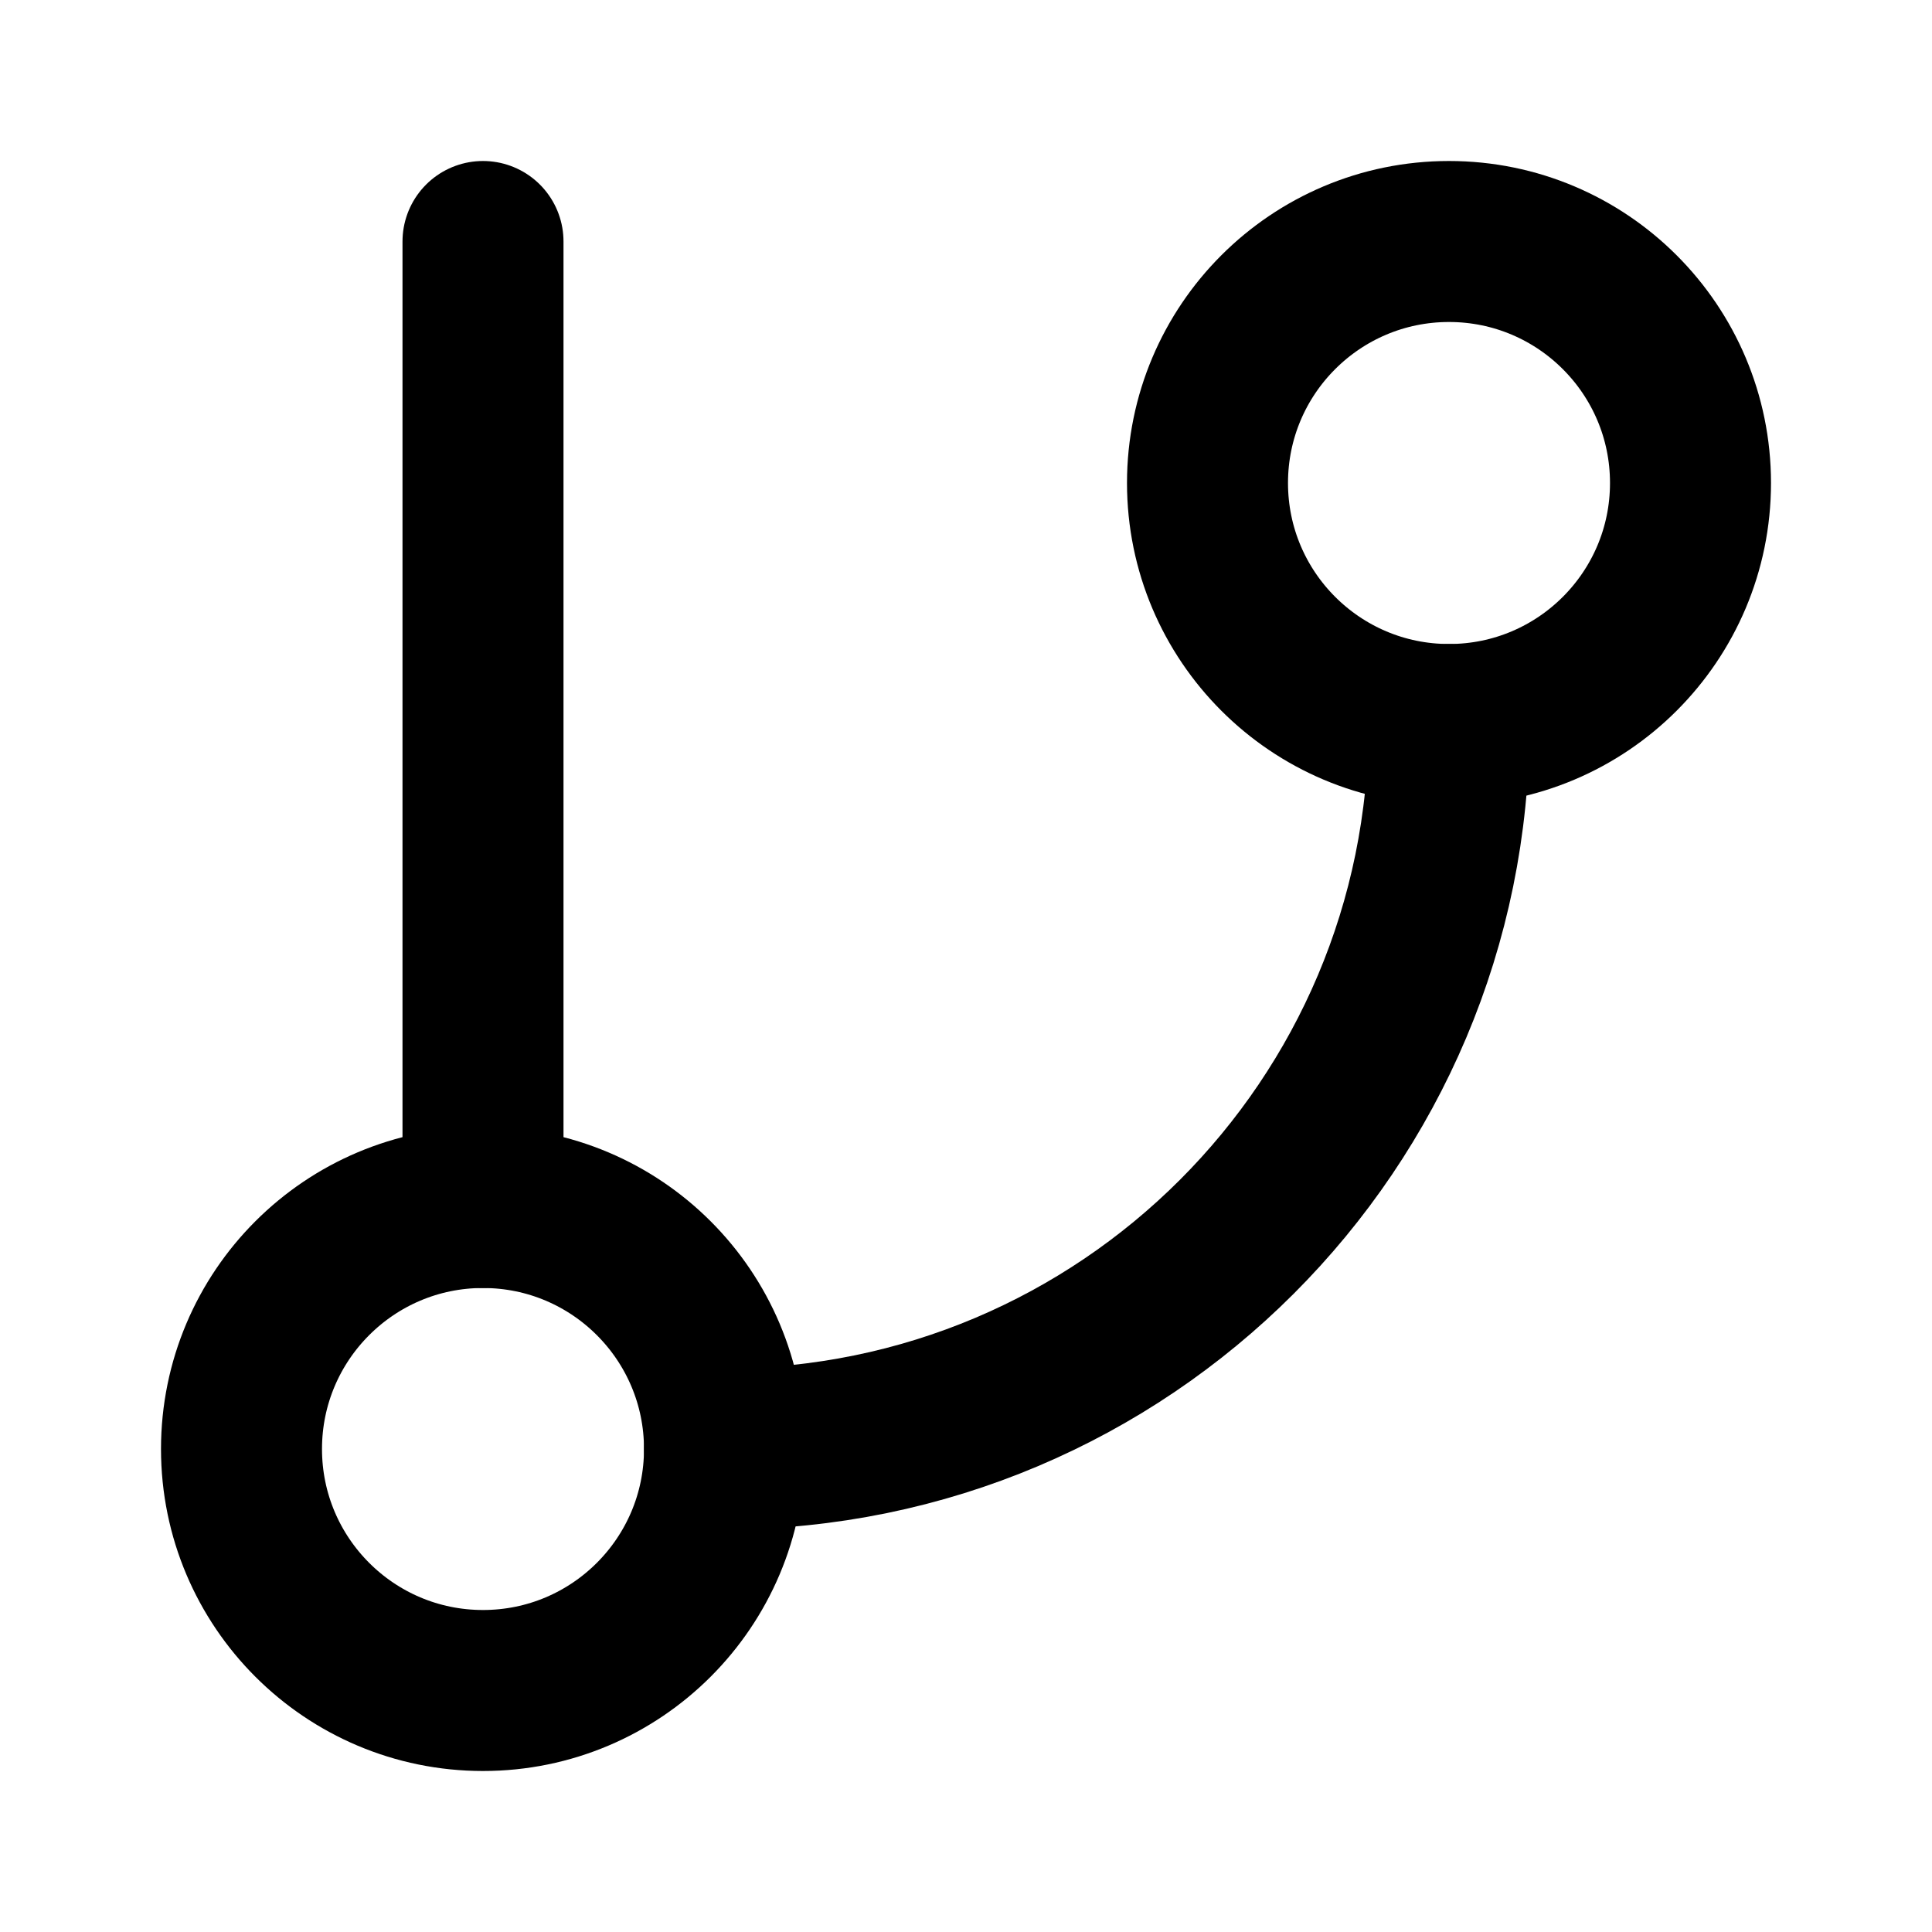
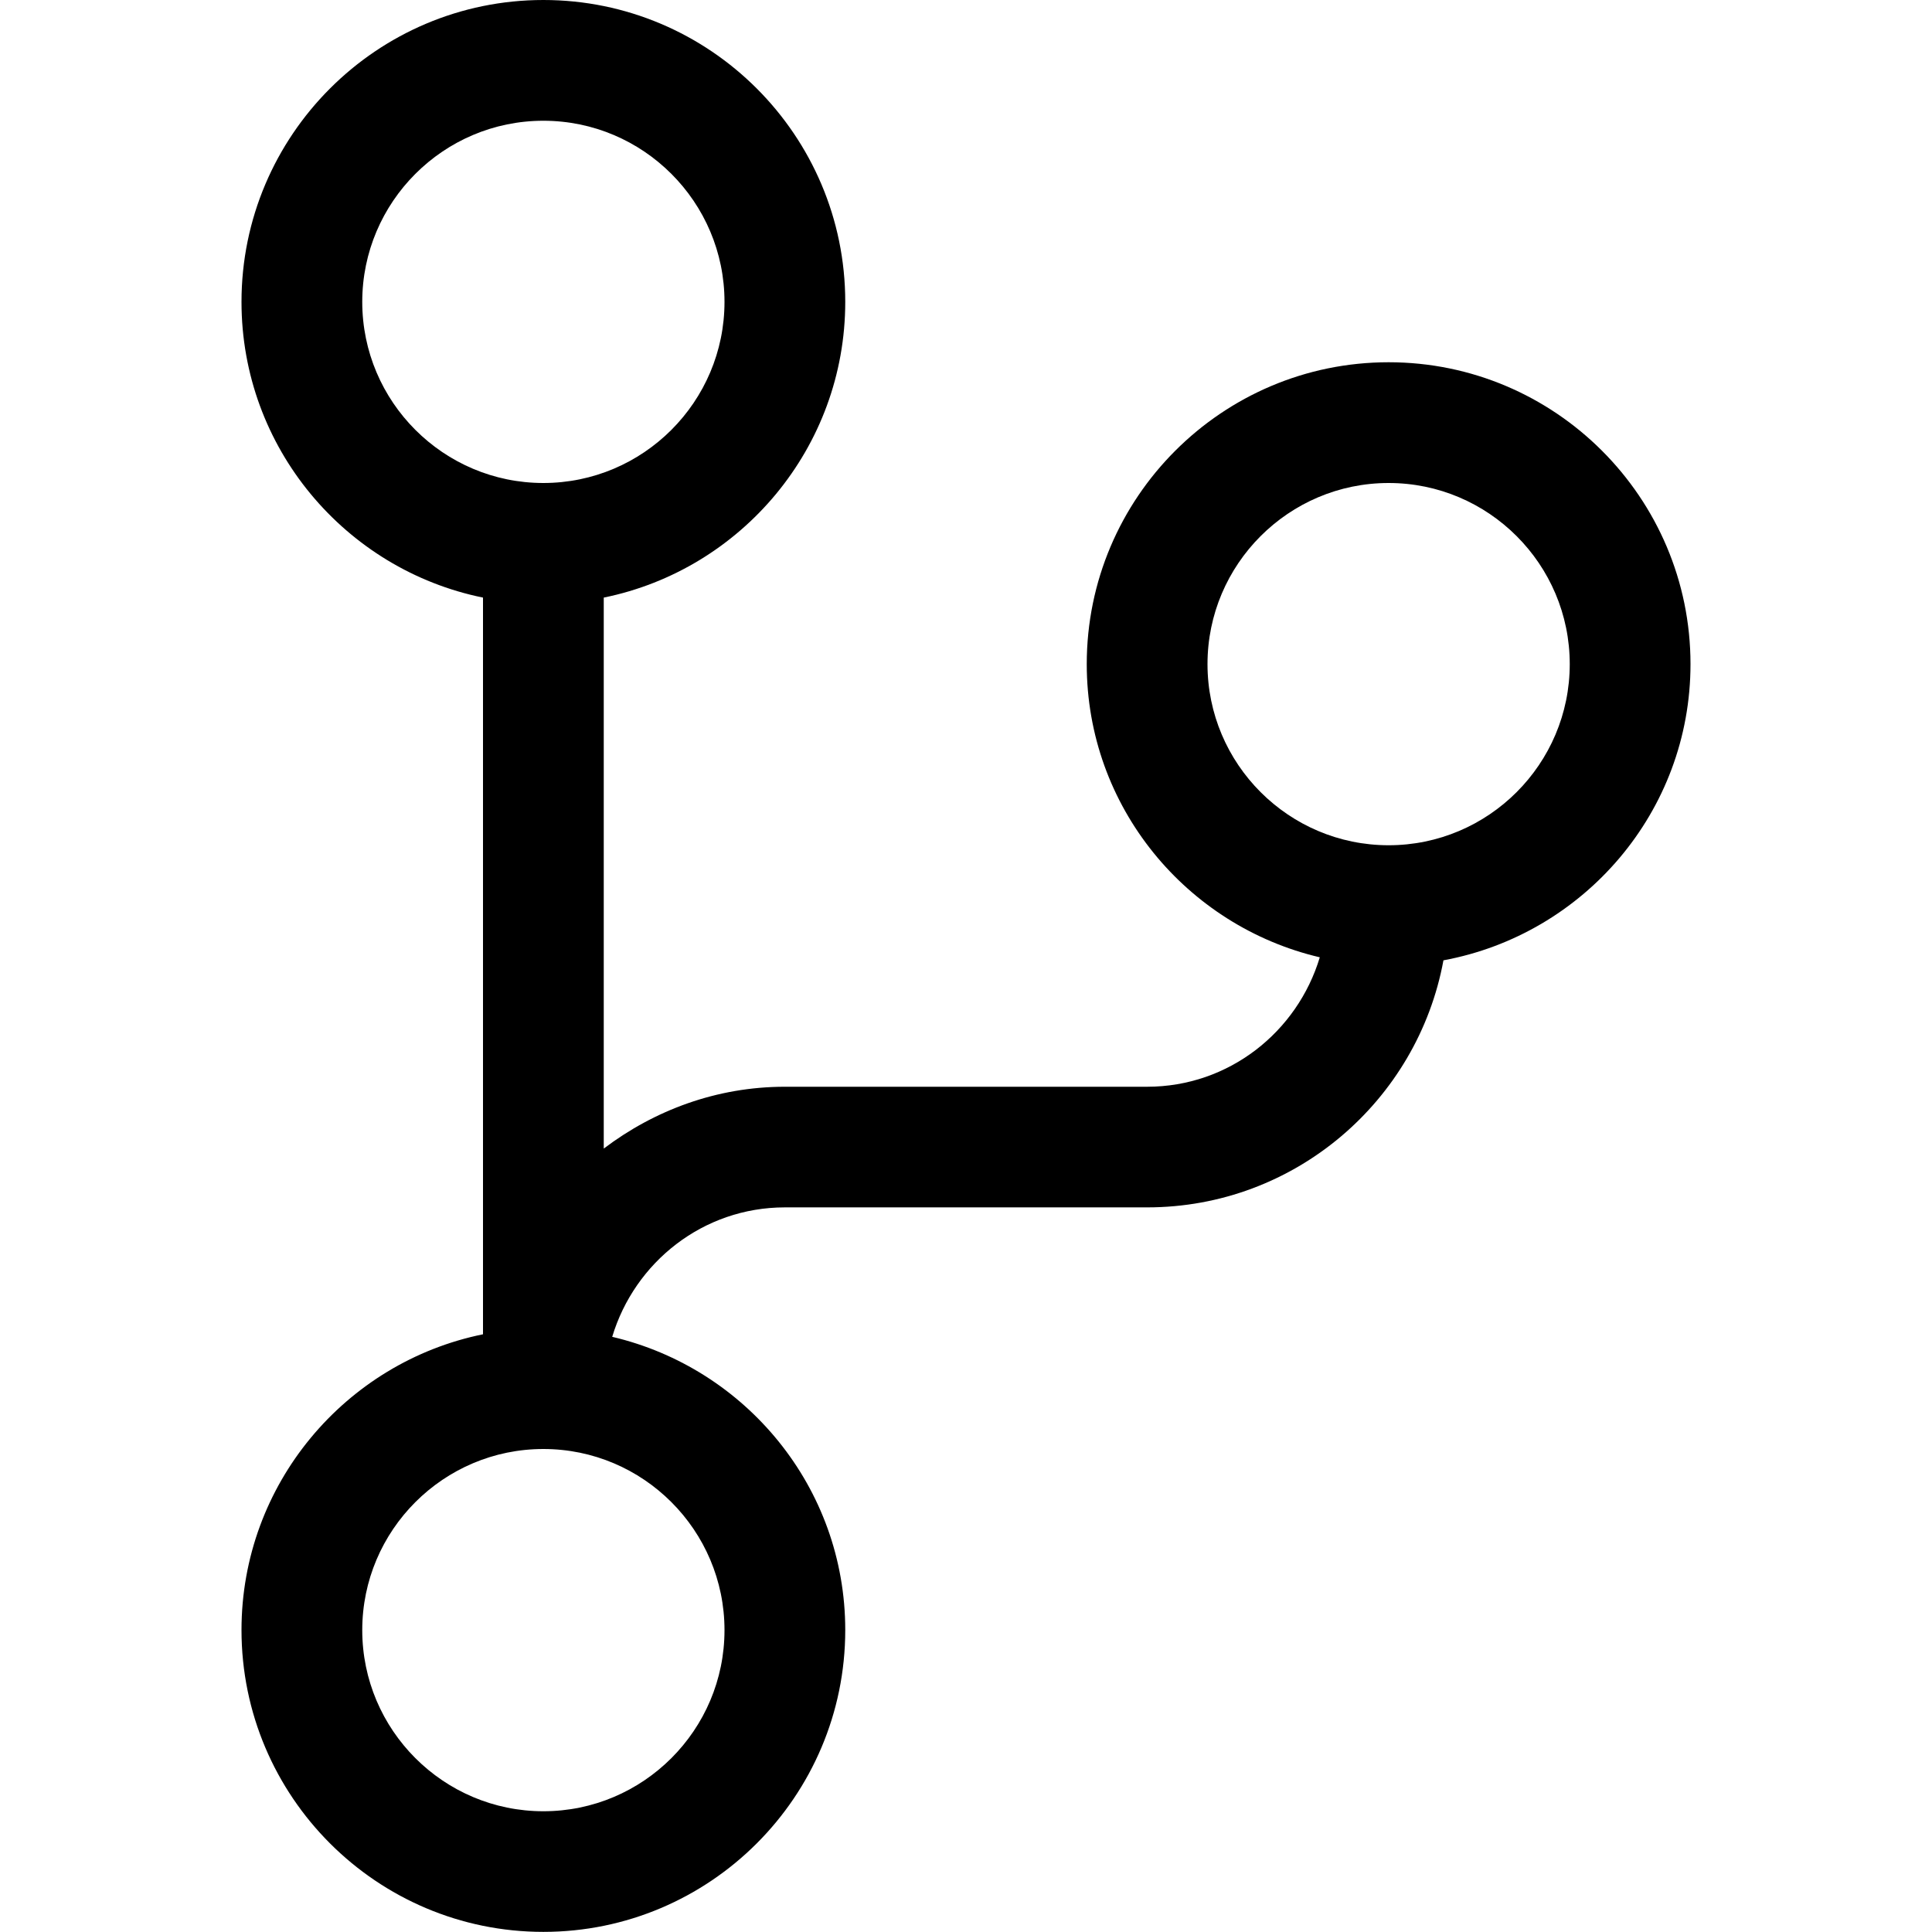
- <svg xmlns="http://www.w3.org/2000/svg" width="24" height="24" viewBox="0 0 24 24" fill="none" stroke="currentColor" stroke-width="2" stroke-linecap="round" stroke-linejoin="round">
-   <line x1="6" y1="3" x2="6" y2="15" />
-   <circle cx="18" cy="6" r="3" />
-   <circle cx="6" cy="18" r="3" />
-   <path d="M18 9a9 9 0 0 1-9 9" />
+ <svg xmlns="http://www.w3.org/2000/svg" width="16" height="16" viewBox="0 0 16 16" fill="currentColor">
+   <path d="M14 5.5C14 4.121 12.879 3 11.5 3C10.121 3 9 4.121 9 5.5C9 6.682 9.826 7.669 10.93 7.928C10.744 8.546 10.177 9 9.5 9H6.5C5.935 9 5.419 9.195 5 9.512V4.949C6.14 4.717 7 3.707 7 2.5C7 1.121 5.879 0 4.5 0C3.121 0 2 1.121 2 2.5C2 3.708 2.86 4.717 4 4.949V11.05C2.86 11.282 2 12.292 2 13.499C2 14.878 3.121 15.999 4.5 15.999C5.879 15.999 7 14.878 7 13.499C7 12.317 6.174 11.33 5.07 11.071C5.256 10.453 5.823 9.999 6.5 9.999H9.5C10.723 9.999 11.74 9.115 11.954 7.953C13.116 7.738 14 6.723 14 5.5ZM3 2.5C3 1.673 3.673 1 4.5 1C5.327 1 6 1.673 6 2.5C6 3.327 5.327 4 4.5 4C3.673 4 3 3.327 3 2.5ZM6 13.5C6 14.327 5.327 15 4.5 15C3.673 15 3 14.327 3 13.5C3 12.673 3.673 12 4.5 12C5.327 12 6 12.673 6 13.5ZM11.5 7C10.673 7 10 6.327 10 5.5C10 4.673 10.673 4 11.5 4C12.327 4 13 4.673 13 5.5C13 6.327 12.327 7 11.5 7Z" />
</svg>
